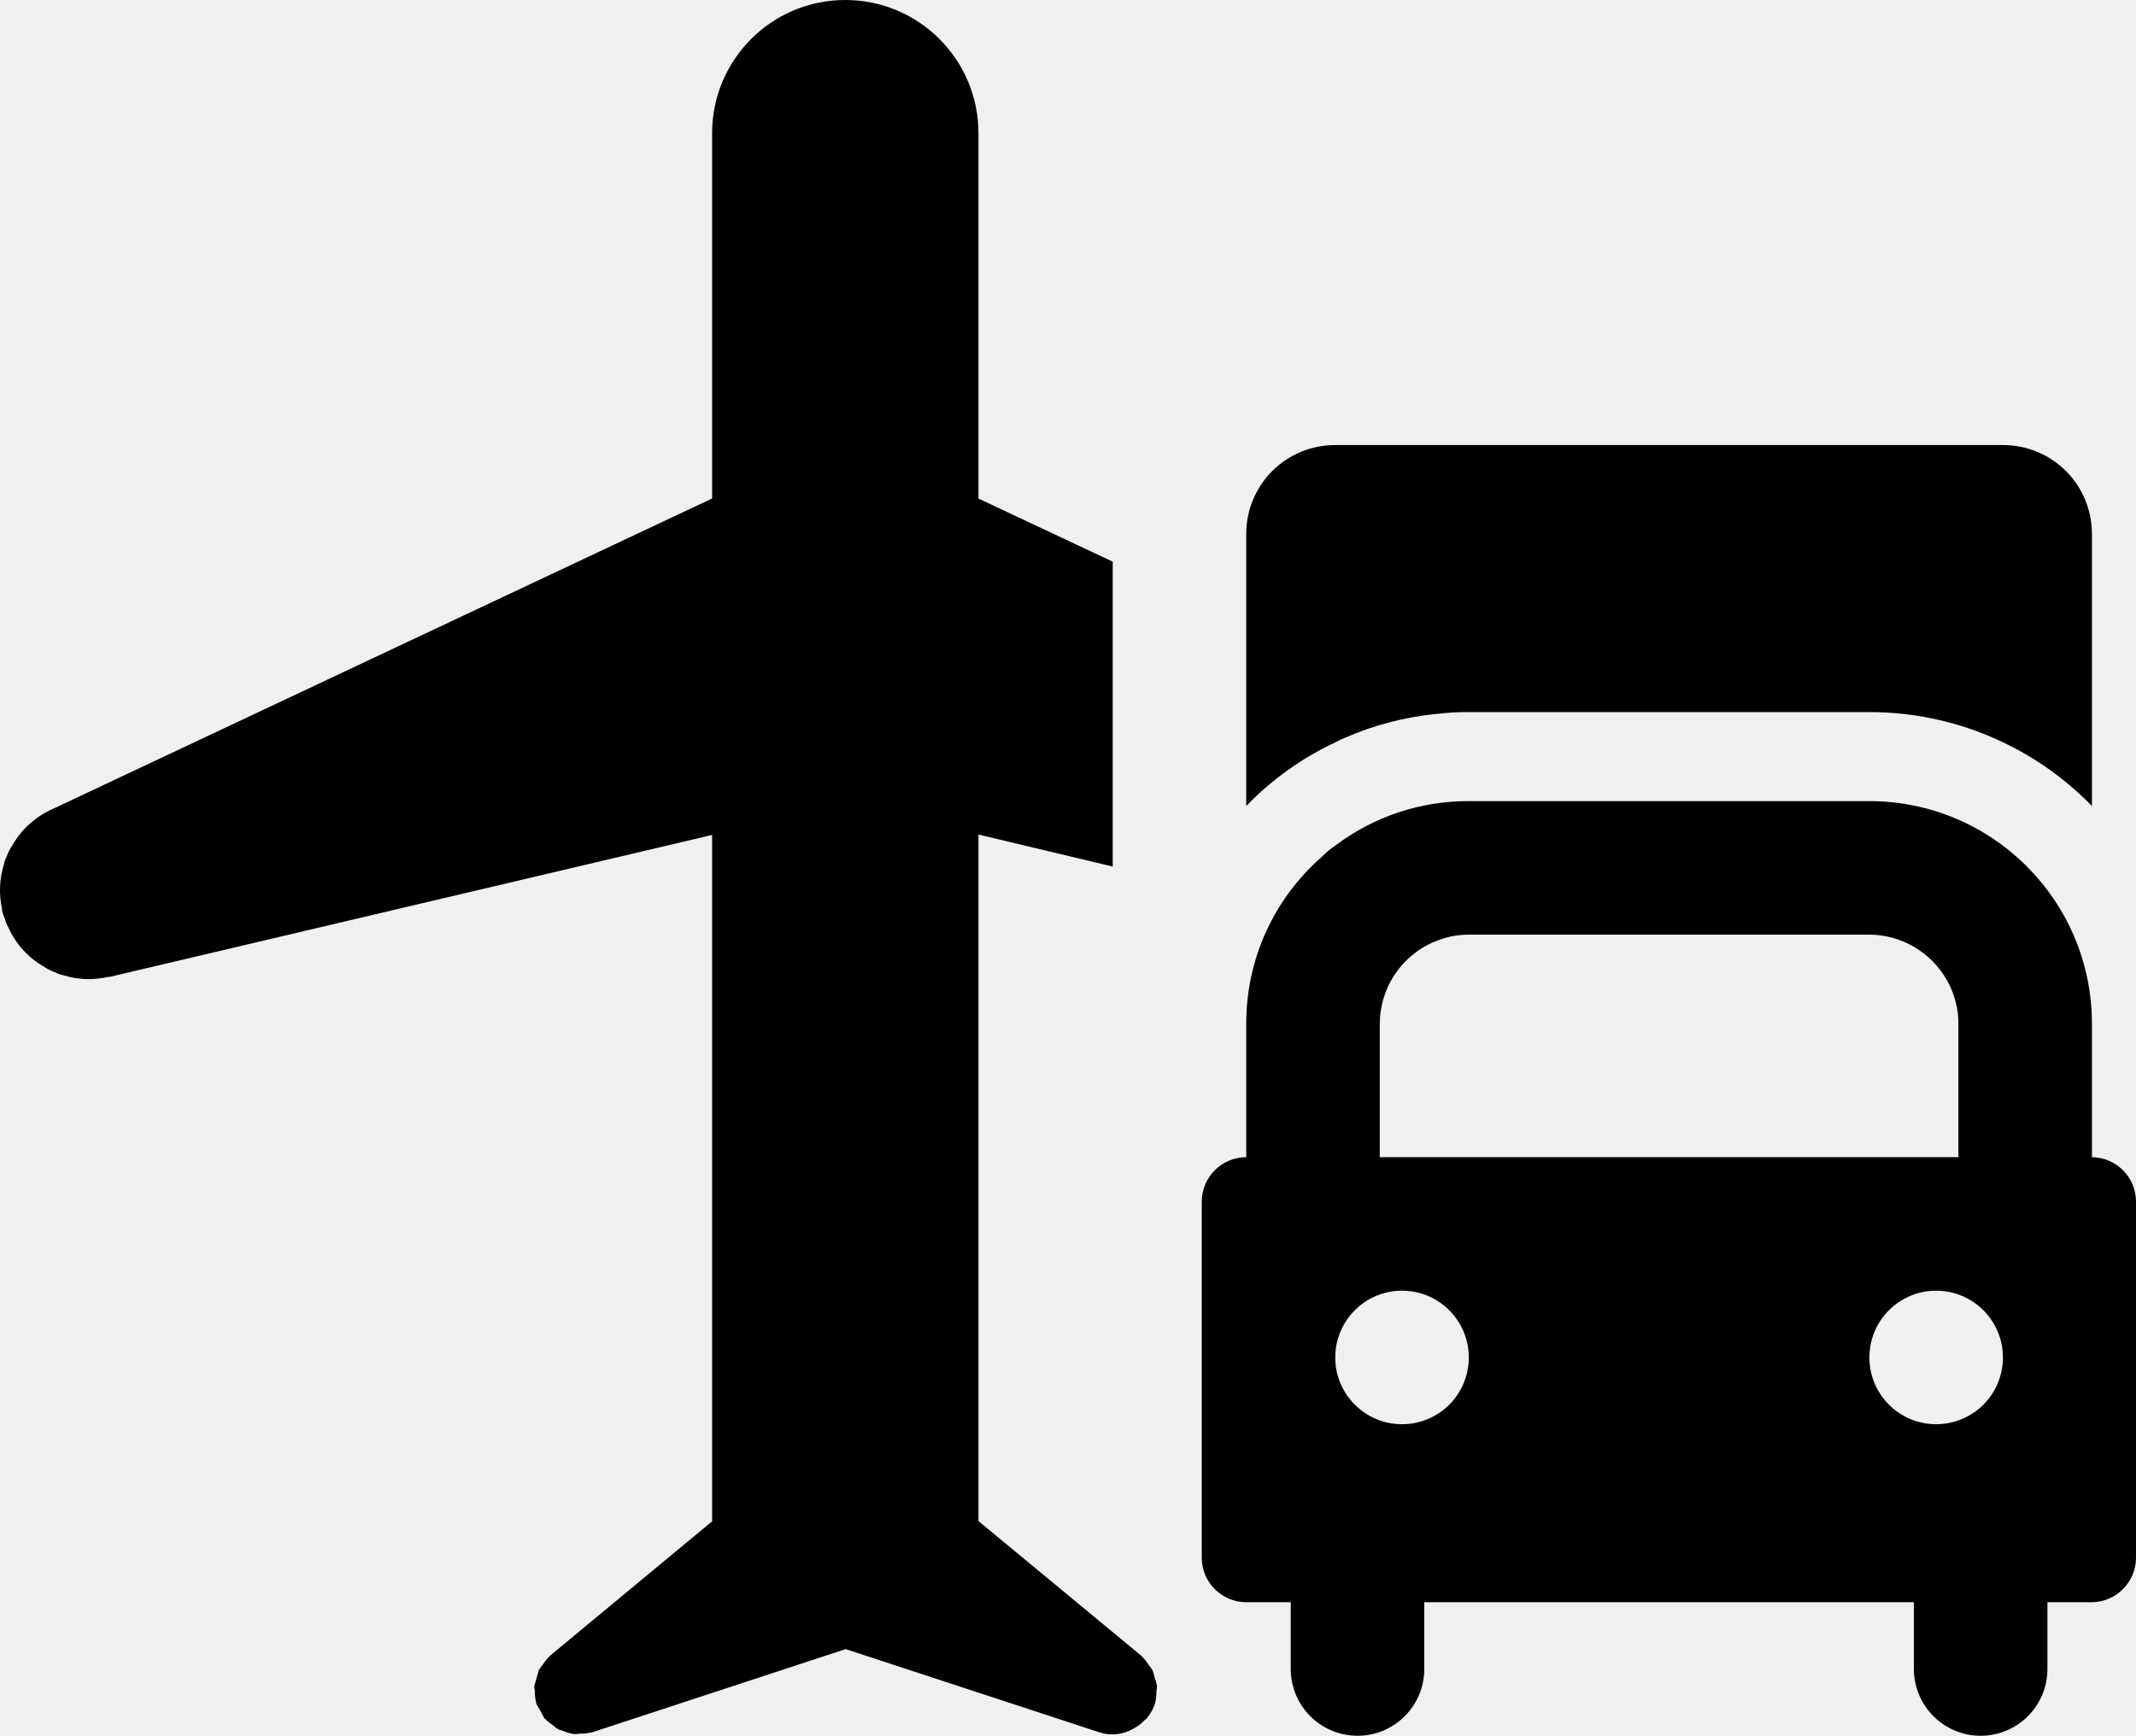
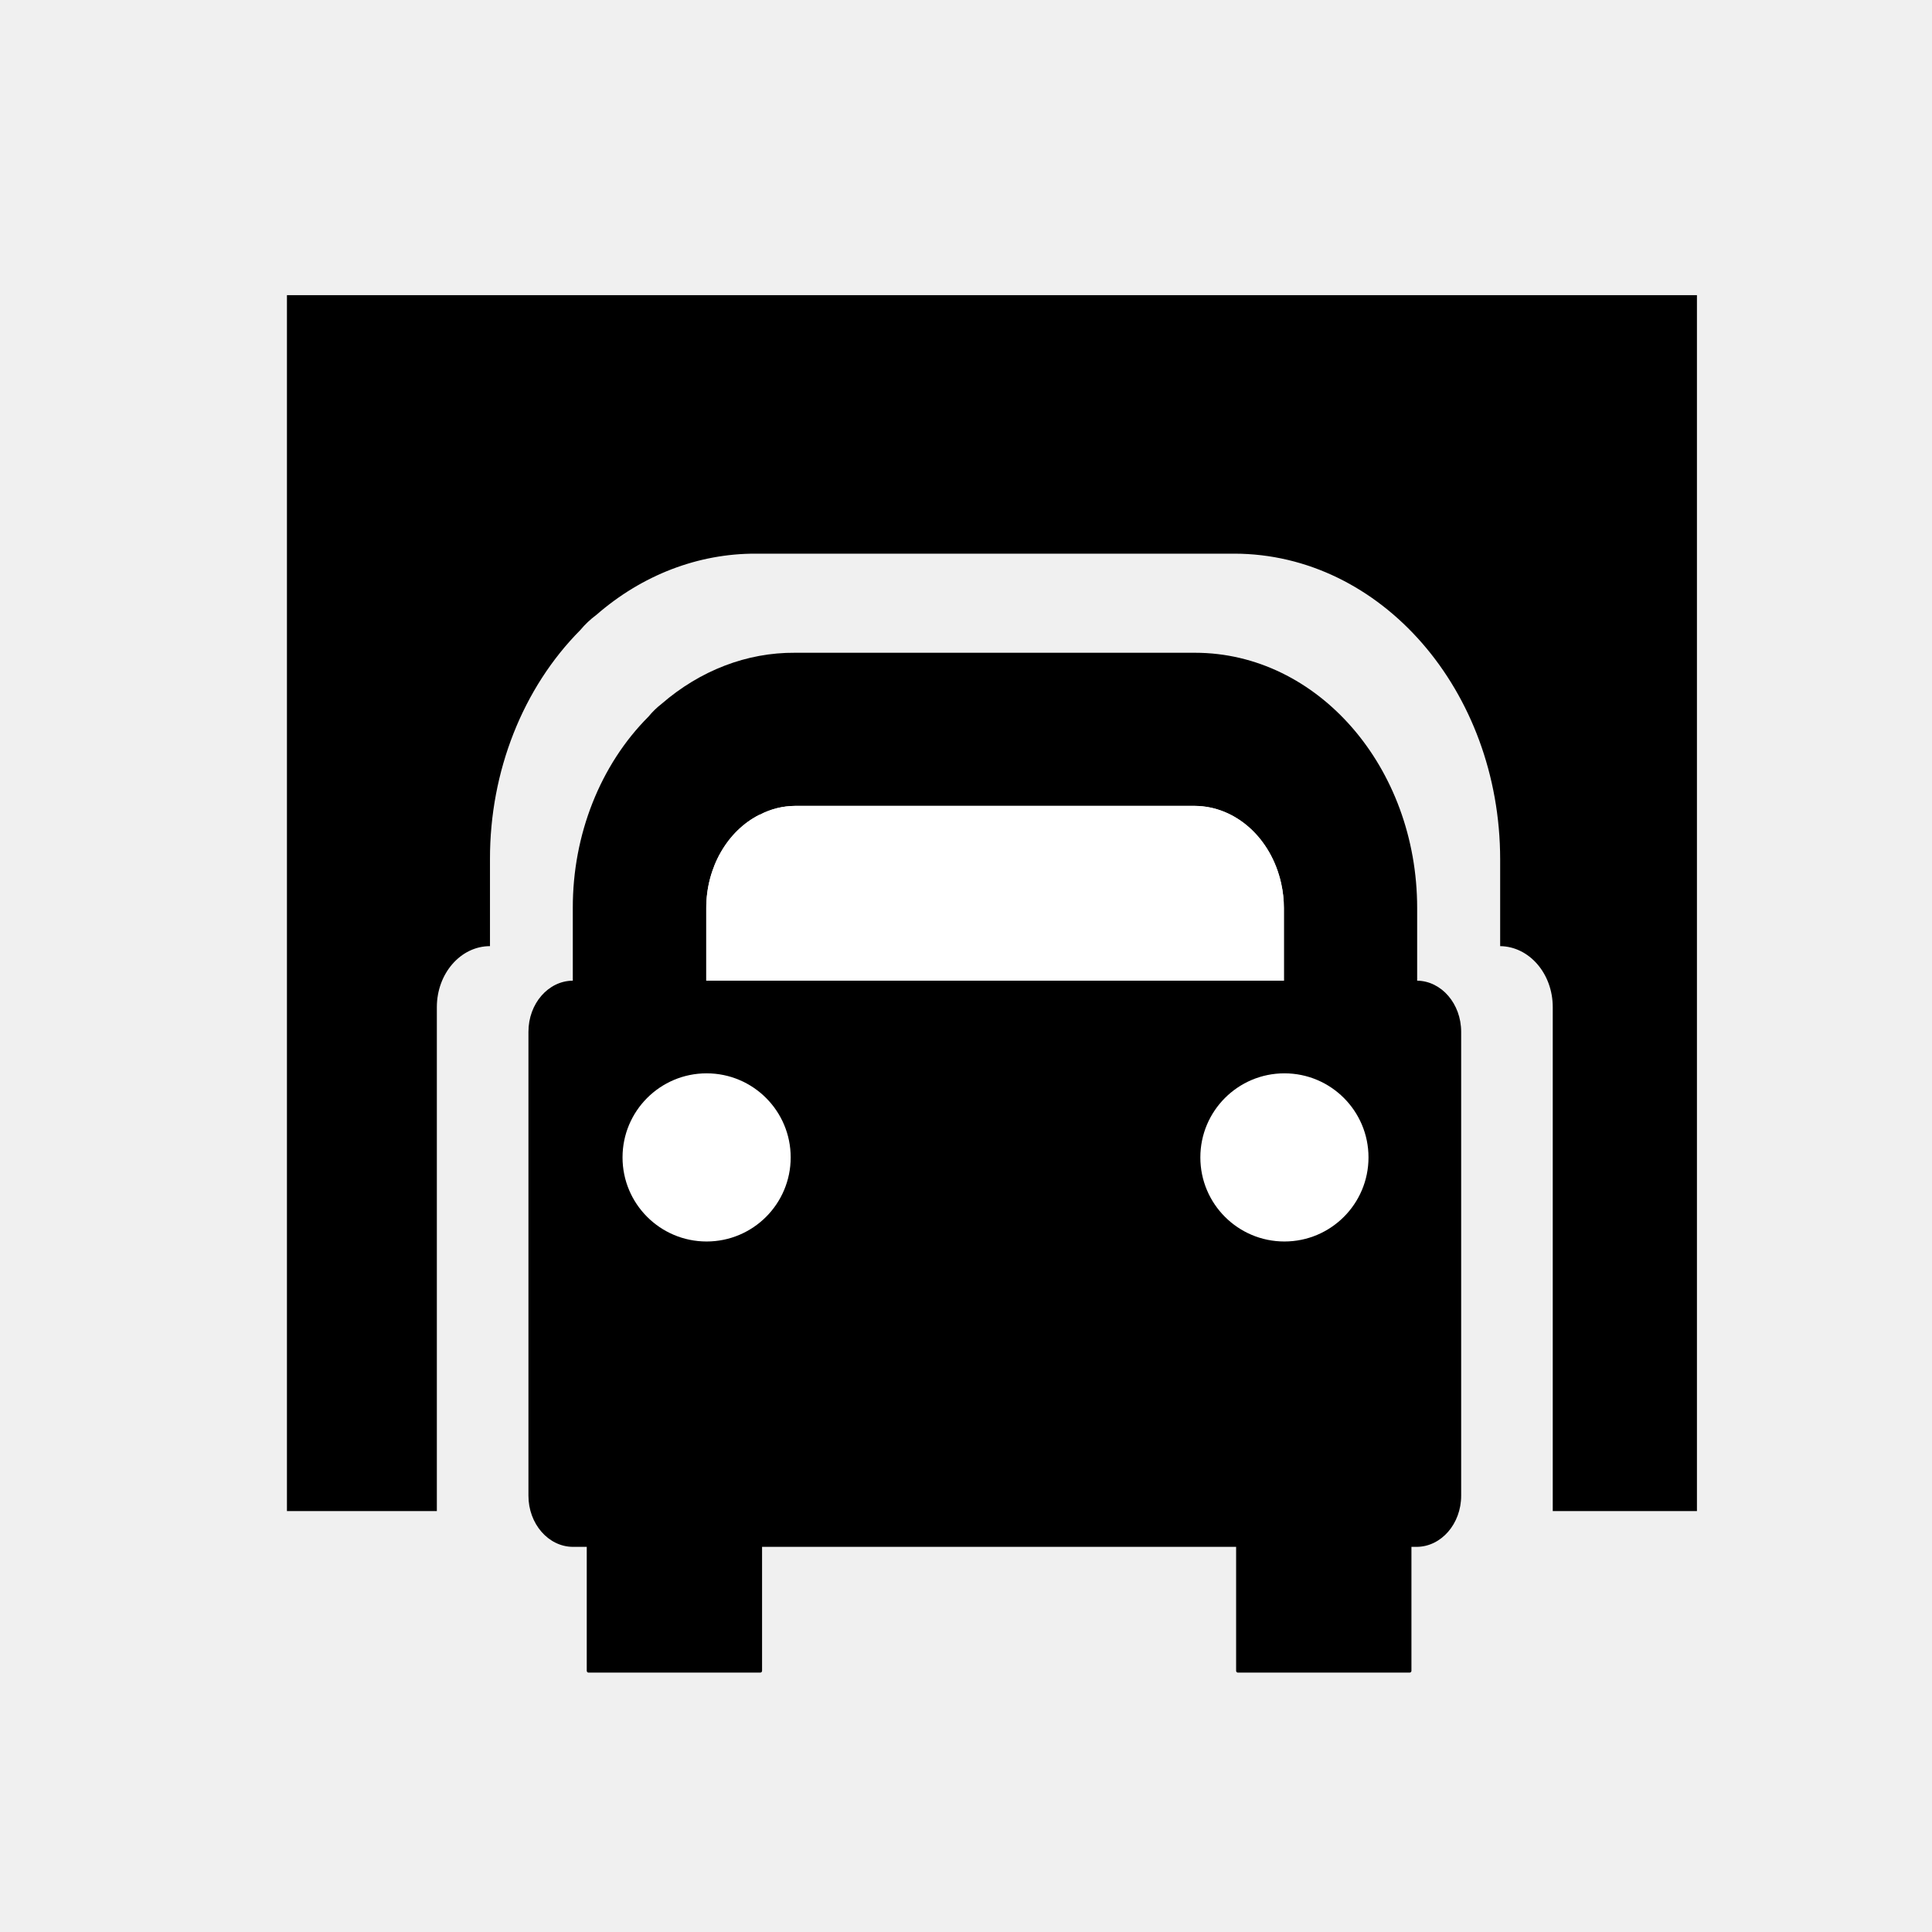
- <svg xmlns="http://www.w3.org/2000/svg" viewBox="0 0 47.989 39">
+ <svg xmlns="http://www.w3.org/2000/svg" viewBox="0 0 1080 1080">
  <defs>
-     <style>.cls-1{fill:#000000;}</style>
+     <style>.a{fill:#fff;}</style>
  </defs>
-   <g id="Layer_2" data-name="Layer 2">
-     <g id="Icons">
-       <path class="cls-1" d="M25.994,37.88a1.013,1.013,0,0,0-.054-.19.997.997,0,0,0-.052-.176,1.021,1.021,0,0,0-.081-.105.975.975,0,0,0-.162-.2l-.008-.01L21.983,34.176V18.751l3.016.719V12.62L21.983,11.202V2.992a2.992,2.992,0,0,0-5.984,0V11.2l-14.78,6.96A1.96,1.96,0,0,0,.279,18.99a.64.64,0,0,0-.08.14.601.601,0,0,0-.05.12.49.49,0,0,0-.06.17,1.913,1.913,0,0,0-.04,1.01c-.01.01,0,.02,0,.03A.638.638,0,0,0,.109,20.64a.703.703,0,0,0,.08.2,1.902,1.902,0,0,0,.8.88.64.64,0,0,0,.14.08.6.6,0,0,0,.12.05.49.49,0,0,0,.17.06A1.899,1.899,0,0,0,1.999,22a2.181,2.181,0,0,0,.43-.05h.03l13.54-3.19V34.182l-3.639,3.017-.008.01a.987.987,0,0,0-.157.195,1.032,1.032,0,0,0-.086.111,20.126,20.126,0,0,0-.105.366,1.041,1.041,0,0,0,.013.127.983.983,0,0,0,.031.26l.001.013a7.457,7.457,0,0,1,.181.326l.01.008a.981.981,0,0,0,.177.143,1.033,1.033,0,0,0,.13.101,1.006,1.006,0,0,0,.097.029,1,1,0,0,0,.269.076,1.028,1.028,0,0,0,.108-.011.995.995,0,0,0,.278-.032l.012-.001,5.688-1.867,5.667,1.859 0.0 0.0.021.007a.932.932,0,0,0,.685-.032.967.967,0,0,0,.093-.047.986.986,0,0,0,.261-.201c.013-.014.031-.018.043-.033.005-.006.005-.013.01-.019a.99.99,0,0,0,.17-.307l.001-.012a.983.983,0,0,0,.031-.265A1.033,1.033,0,0,0,25.994,37.88Z" />
-       <path class="cls-1" d="M30.209,16.58a6.792,6.792,0,0,1,2.07-.54h.01a5.523,5.523,0,0,1,.71-.04h9a6.97,6.97,0,0,1,5,2.11V12a1.993,1.993,0,0,0-2-2h-15a1.993,1.993,0,0,0-2,2v6.11a6.778,6.778,0,0,1,2-1.43A2.007,2.007,0,0,1,30.209,16.58Z" />
-       <path class="cls-1" d="M46.999,26V23a5.002,5.002,0,0,0-5-5h-9a4.941,4.941,0,0,0-3,1,1.74,1.74,0,0,0-.3.25,4.962,4.962,0,0,0-1.7,3.75v3a1.003,1.003,0,0,0-1,1v8a1.003,1.003,0,0,0,1,1h1v1.5a1.5,1.5,0,0,0,3,0V36h11v1.5a1.5,1.5,0,0,0,3,0V36h.99a1.003,1.003,0,0,0,1-1V27A1.001,1.001,0,0,0,46.999,26Zm-16-3a2.007,2.007,0,0,1,1.2-1.83h.01a1.901,1.901,0,0,1,.79-.17h9a2.014,2.014,0,0,1,1.94,1.52,1.854,1.854,0,0,1,.06.48v3h-13Zm.5,9a1.5,1.5,0,1,1,1.5-1.5A1.498,1.498,0,0,1,31.499,32Zm12,0a1.5,1.5,0,1,1,1.5-1.5A1.498,1.498,0,0,1,43.499,32Z" />
-     </g>
-   </g>
+   <path d="M160.4,165V844.7h83.8V563c0-18.8,13.3-34.1,29.7-34.1V480.3c-.1-49.1,18.4-95.8,50.5-128.1a51.6,51.6,0,0,1,9-8.5c25.6-22.3,56.9-34.3,89.1-34.2H690c82,.1,148.5,76.5,148.6,170.8v48.6c16.3.2,29.4,15.4,29.4,34.1V844.7h80.6V165Z" />
+   <path d="M816.8,576.8V836.1c0,15.7-11.1,28.5-24.8,28.6H767.4v42.8c0,23.6-16.7,26.8-37.3,26.8s-37.2-3.2-37.2-26.8V864.7H419.6v42.8c0,23.6-16.7,26.8-37.3,26.8s-37.2-3.2-37.2-26.8V864.7H320.2c-13.7-.1-24.8-12.9-24.8-28.6V576.8c0-15.8,11.1-28.5,24.8-28.6V507.6c-.1-41,15.4-80.1,42.3-107a45.8,45.8,0,0,1,7.4-7.2c21.5-18.6,47.6-28.7,74.5-28.5H668c68.6,0,124.2,63.9,124.2,142.7v40.6C805.8,548.4,816.8,561.1,816.8,576.8Zm-99.1-28.6V507.6a63.2,63.2,0,0,0-1.5-13.7c-5.6-25.4-25.4-43.2-48.2-43.4H444.4a42.8,42.8,0,0,0-19.6,4.9h-.2c-18.1,9.1-29.8,29.6-29.8,52.2v40.6Z" />
+   <path class="a" d="M717.7,507.6v40.6H394.8V507.6c0-22.6,11.7-43.1,29.8-52.2h.2a42.8,42.8,0,0,1,19.6-4.9H668c22.8.2,42.6,18,48.2,43.4A63.2,63.2,0,0,1,717.7,507.6Z" />
+   <circle class="a" cx="395" cy="647" r="47" />
+   <circle class="a" cx="718" cy="647" r="47" />
+   <rect x="328" y="853" width="98" height="82" rx="1" />
+   <rect x="691" y="853" width="98" height="82" rx="1" />
</svg>
